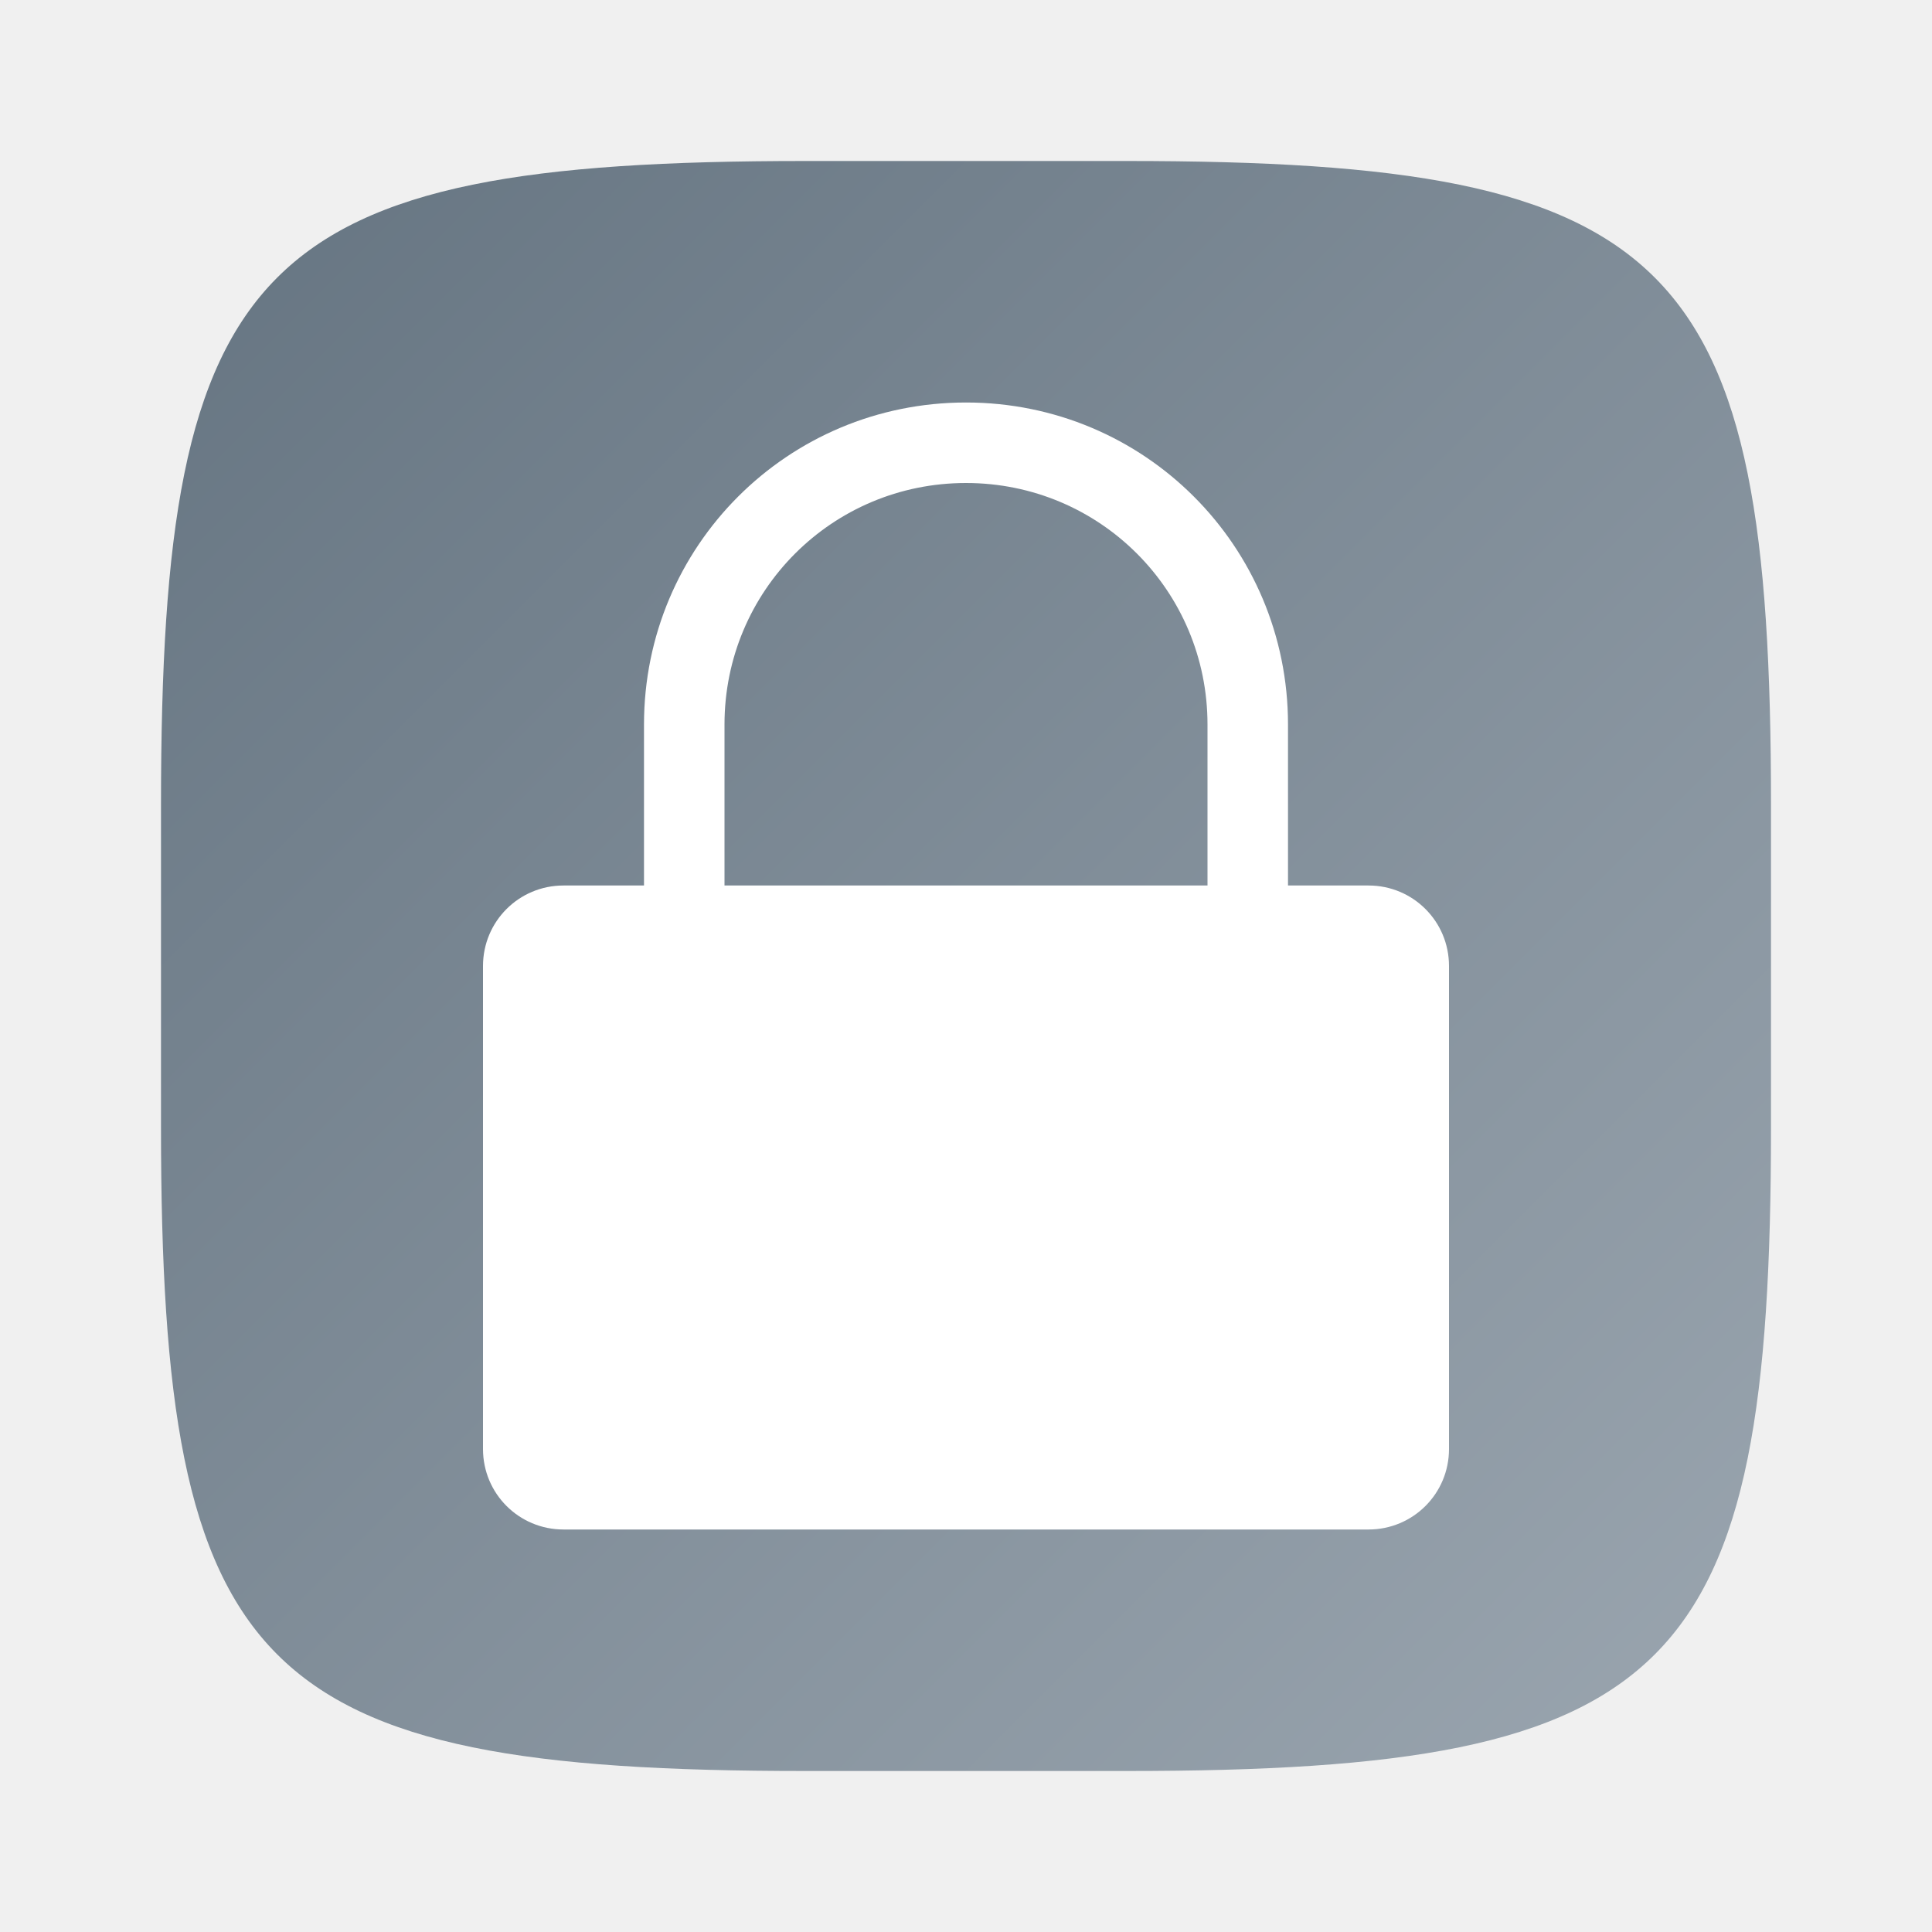
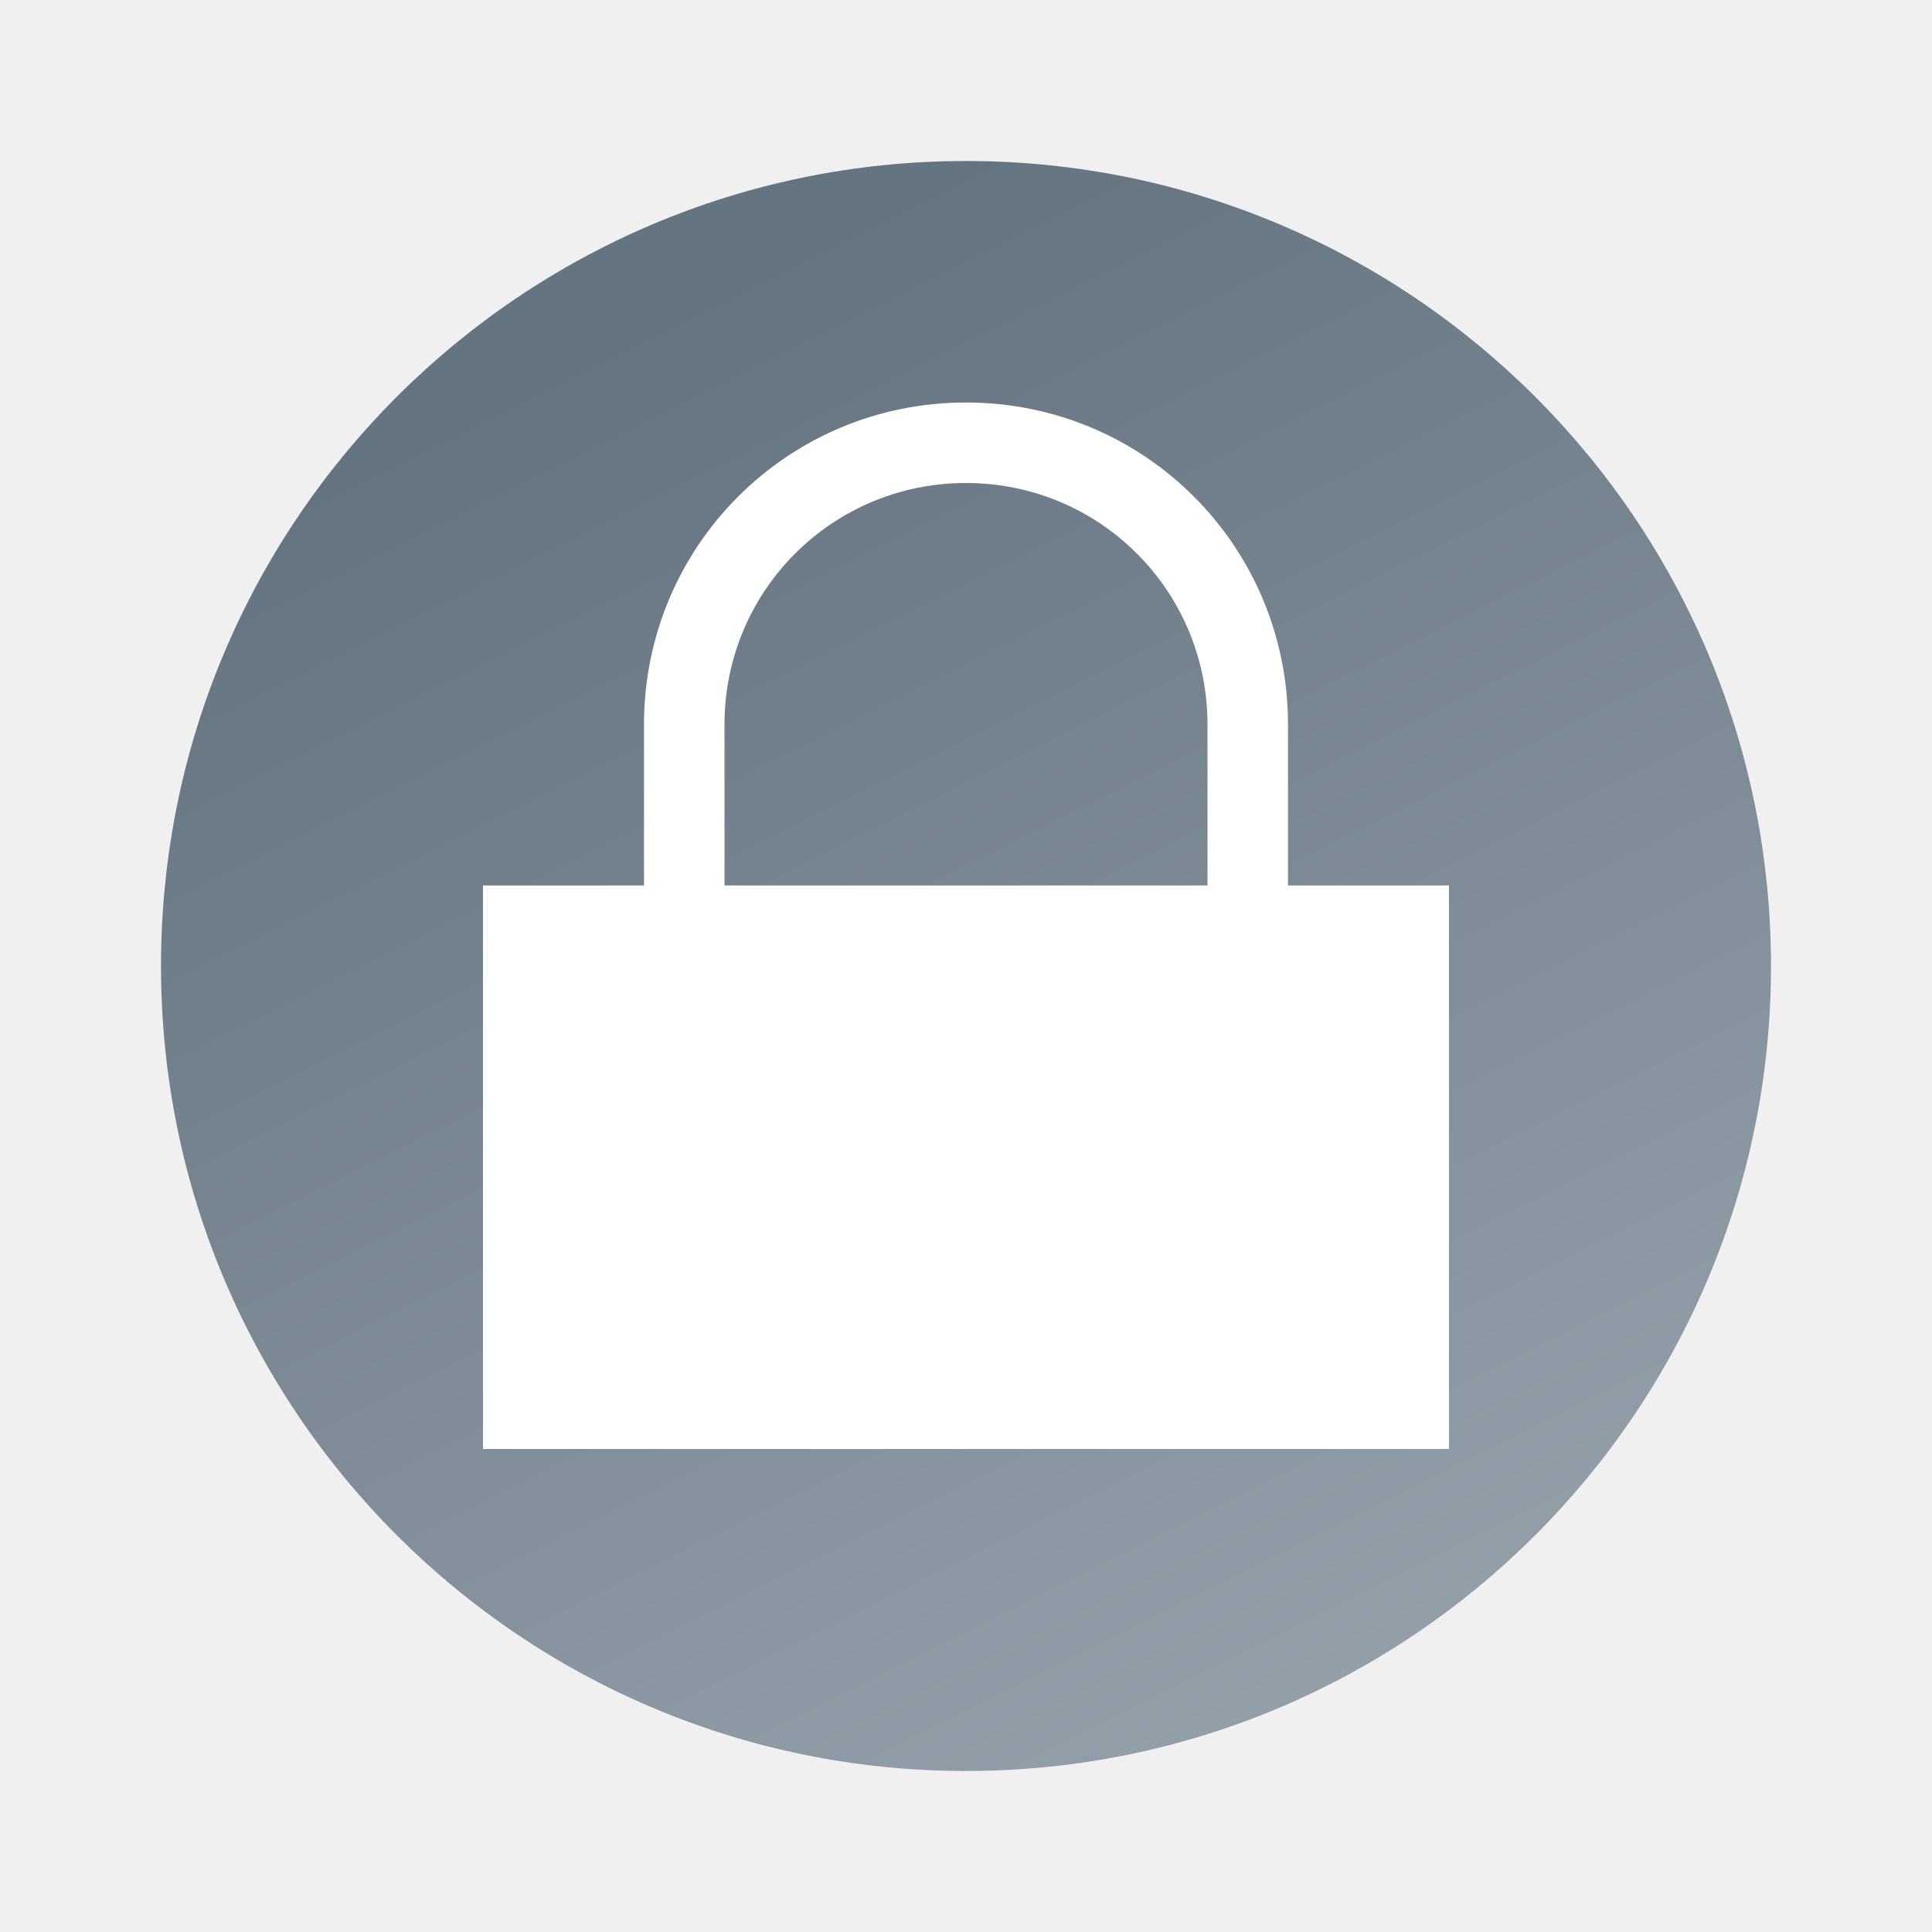
<svg xmlns="http://www.w3.org/2000/svg" xmlns:xlink="http://www.w3.org/1999/xlink" width="24" height="24" viewBox="0 0 24 24" version="1.1" id="svg5">
  <defs id="defs2">
-     <linearGradient xlink:href="#linearGradient2116" id="linearGradient3500" x1="2" y1="2" x2="28.667" y2="28.667" gradientUnits="userSpaceOnUse" gradientTransform="matrix(0.75,0,0,0.75,0.5,0.5)" />
+     <linearGradient xlink:href="#linearGradient2116" id="linearGradient2881" x1="16" y1="3" x2="29" y2="29" gradientUnits="userSpaceOnUse" gradientTransform="matrix(0.7692307,0,0,0.7692307,-0.307692,-0.3076915)" />
    <linearGradient id="linearGradient2116">
      <stop style="stop-color:#657481;stop-opacity:1;" offset="0" id="stop2112" />
      <stop style="stop-color:#9ba6b0;stop-opacity:1;" offset="1" id="stop2114" />
    </linearGradient>
  </defs>
-   <path id="path530" style="fill:url(#linearGradient3500);fill-opacity:1;stroke-width:0.75;stroke-linecap:round;stroke-linejoin:round" d="M 10,2 C 3.174,2 2,3.205 2,10 v 4 c 0,6.795 1.174,8 8,8 h 4 c 6.826,0 8,-1.205 8,-8 V 10 C 22,3.205 20.826,2 14,2 Z" />
-   <path id="rect346" style="fill:#ffffff;stroke-width:1.069;stroke-linecap:round;stroke-linejoin:round" d="M 12,5 C 9.784,5 8,6.784 8,9 v 2 h -1 c -0.554,0 -1,0.446 -1,1 v 6 c 0,0.554 0.446,1 1,1 H 17 c 0.554,0 1,-0.446 1,-1 v -6 c 0,-0.554 -0.446,-1 -1,-1 H 16 V 9 C 16,6.784 14.216,5 12,5 Z m 0,1 c 1.662,0 3,1.338 3,3 v 2 H 9 V 9 C 9,7.338 10.338,6 12,6 Z" />
+   <circle style="fill:url(#linearGradient2881);stroke:none;stroke-width:1.538;stroke-linecap:round;stroke-linejoin:round;stroke-dasharray:none;stroke-opacity:1" id="path2873" cx="12" cy="12" r="10" />
+   <path id="rect346" style="fill:#ffffff;stroke-width:1.069;stroke-linecap:round;stroke-linejoin:round" d="M 12,5 C 9.784,5 8,6.784 8,9 v 2 H 6 v 7 H 18 V 11 H 16 V 9 C 16,6.784 14.216,5 12,5 Z m 0,1 c 1.662,0 3,1.338 3,3 v 2 H 9 V 9 C 9,7.338 10.338,6 12,6 Z" />
</svg>
